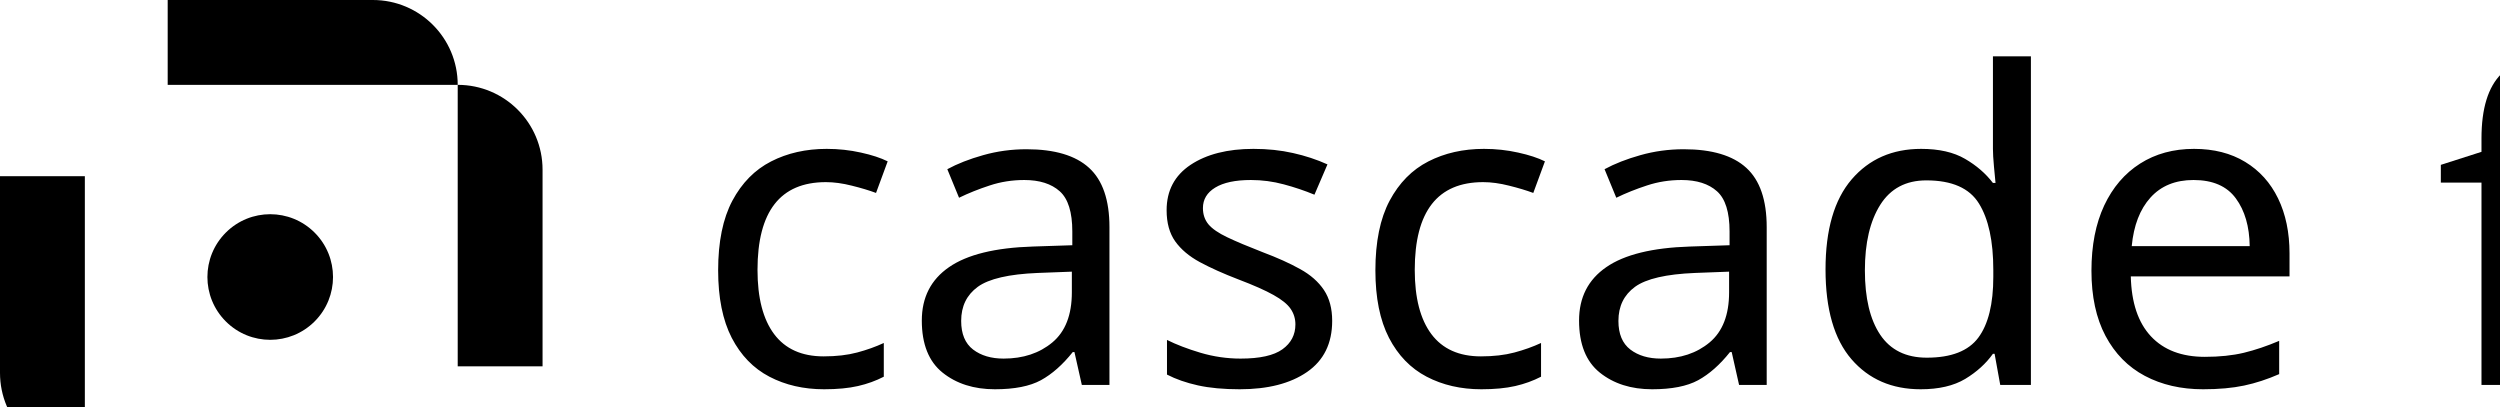
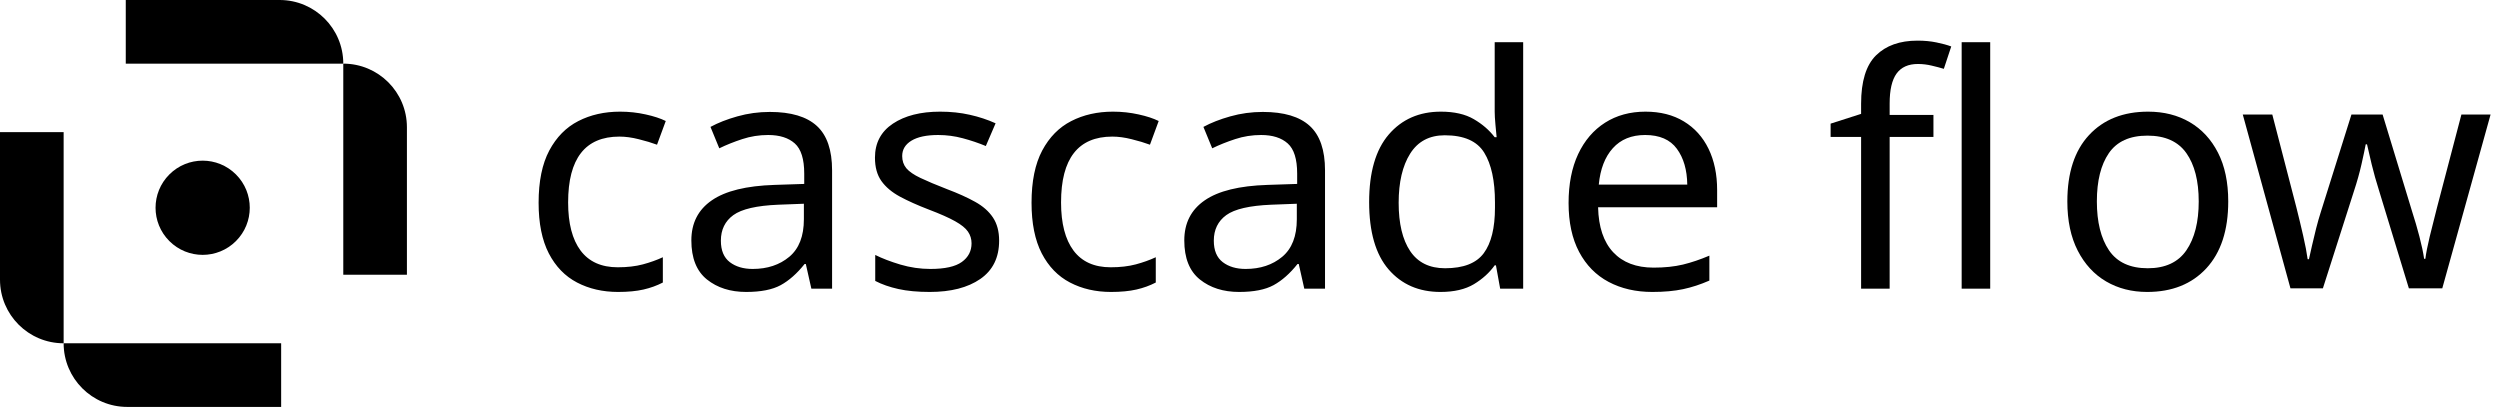
- <svg xmlns="http://www.w3.org/2000/svg" id="Layer_1" viewBox="0 0 422.81 68.82">
+ <svg xmlns="http://www.w3.org/2000/svg" id="Layer_1" viewBox="0 0 563.75 91.76">
  <defs>
    <style>
      .cls-1 {
        font-family: AtAero-Medium, 'At Aero';
        font-size: 73.13px;
        font-weight: 500;
      }

      .cls-2 {
        letter-spacing: -.01em;
      }
    </style>
  </defs>
  <path d="M38.19,54.36c-4.15-4.15-4.15-10.87,0-15.02,4.15-4.15,10.87-4.15,15.02,0,4.15,4.15,4.15,10.87,0,15.02s-10.87,4.15-15.02,0Z" />
  <path d="M63.4,91.76H28.7c-7.93,0-14.35-6.42-14.35-14.35h49.05v14.35Z" />
  <path d="M14.35,77.41c-7.93,0-14.35-6.42-14.35-14.35V29.8h14.35v47.61Z" />
  <path d="M28.36,0h34.7c7.93,0,14.35,6.42,14.35,14.35H28.36V0Z" />
  <path d="M77.41,14.35c7.93,0,14.35,6.42,14.35,14.35v33.26h-14.35V14.35Z" />
  <text class="cls-1" transform="translate(117.44 65.1)">
    <tspan x="0" y="0">cascade</tspan>
    <tspan class="cls-2" x="294.27" y="0">fl</tspan>
    <tspan x="344.73" y="0">ow</tspan>
  </text>
</svg>
